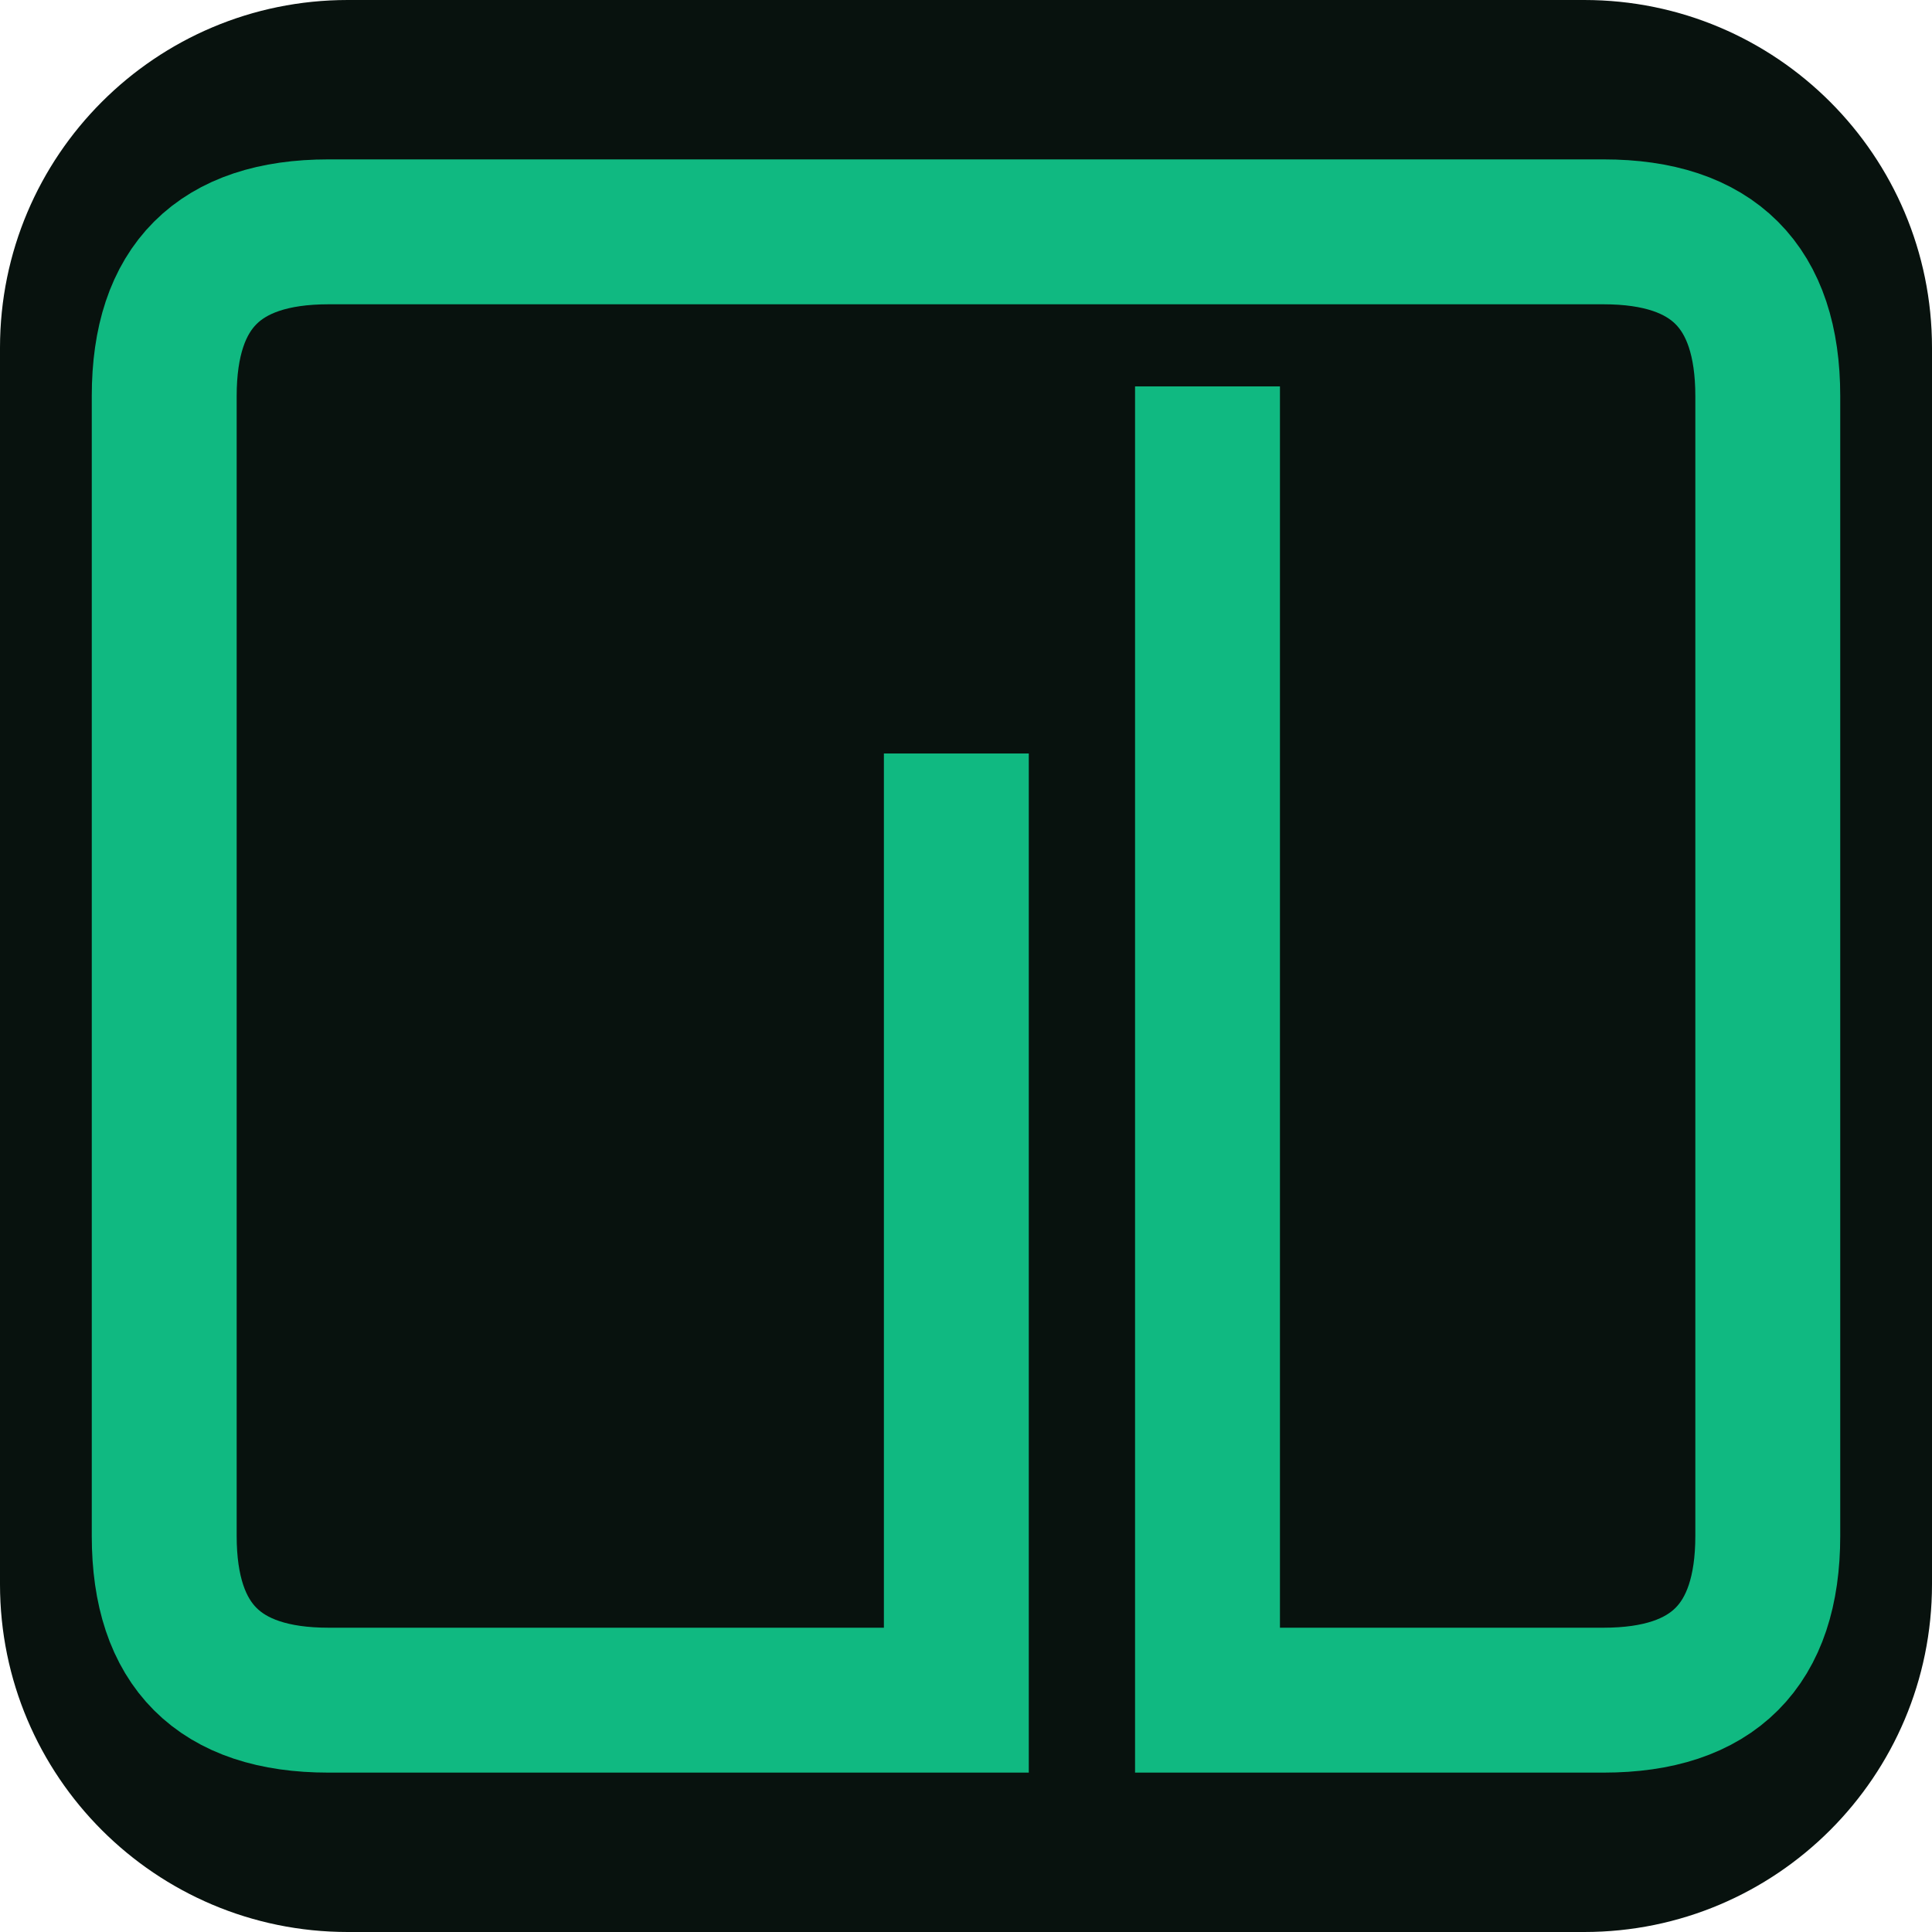
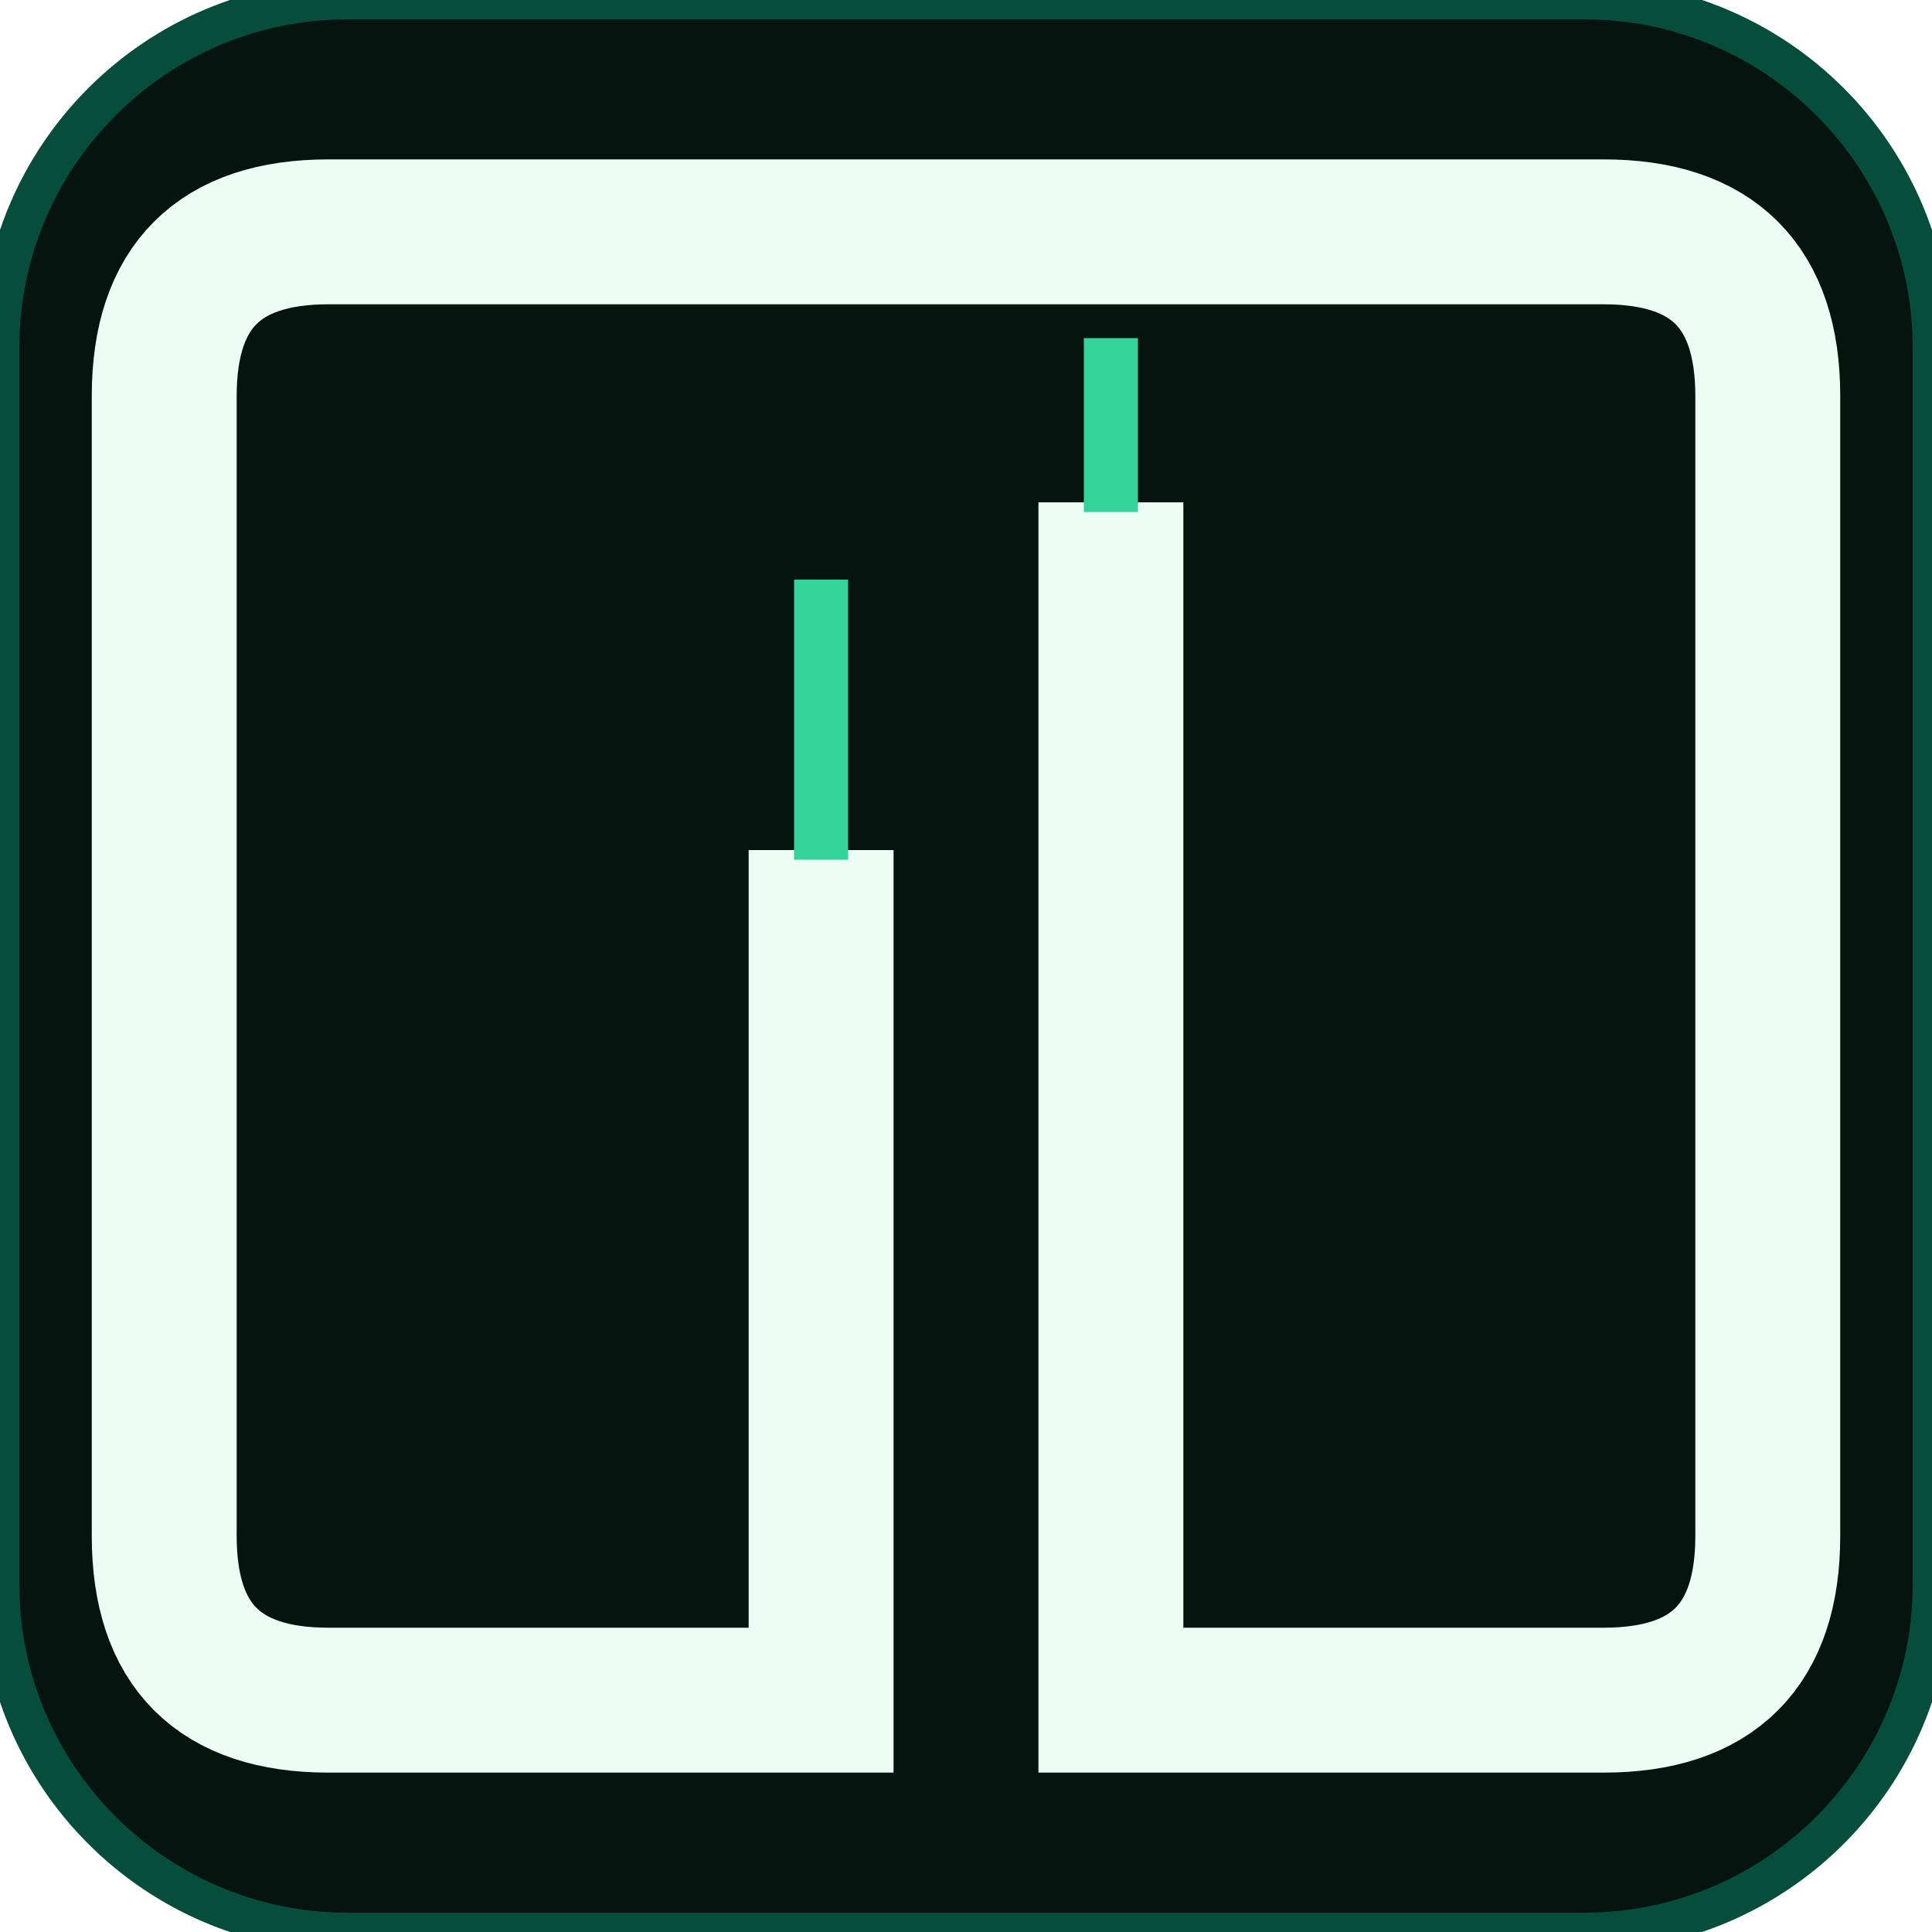
<svg xmlns="http://www.w3.org/2000/svg" viewBox="0 0 100 100" width="1024" height="1024" fill="none">
-   <rect width="100" height="100" rx="18" fill="#08120E" />
-   <path d="M49.5 39 V88 H17 Q8.5 88 8.5 79.5 V20.5 Q8.5 12 17 12 H83 Q91.5 12 91.5 20.5 V79.5 Q91.5 88 83 88 H62.5 V20" stroke="#10B981" stroke-width="7.5" stroke-linecap="butt" stroke-linejoin="miter" fill="none" />
+   <rect width="100" height="100" rx="18" fill="#06140F" stroke="#064E3B" stroke-width="2" />
+   <path d="M 42.5 44 V 88 H 17 Q 8.5 88 8.5 79.5 V 20.5 Q 8.5 12 17 12 H 83 Q 91.5 12 91.5 20.5 V 79.5 Q 91.5 88 83 88 H 57.5 V 26" stroke="#ECFDF5" stroke-width="7.5" stroke-linecap="butt" stroke-linejoin="miter" fill="none" />
+   <line x1="42.5" y1="30" x2="42.5" y2="44.5" stroke="#34D399" stroke-width="2.8" stroke-linecap="butt" />
+   <line x1="57.5" y1="17.5" x2="57.5" y2="26.5" stroke="#34D399" stroke-width="2.8" stroke-linecap="butt" />
</svg>
